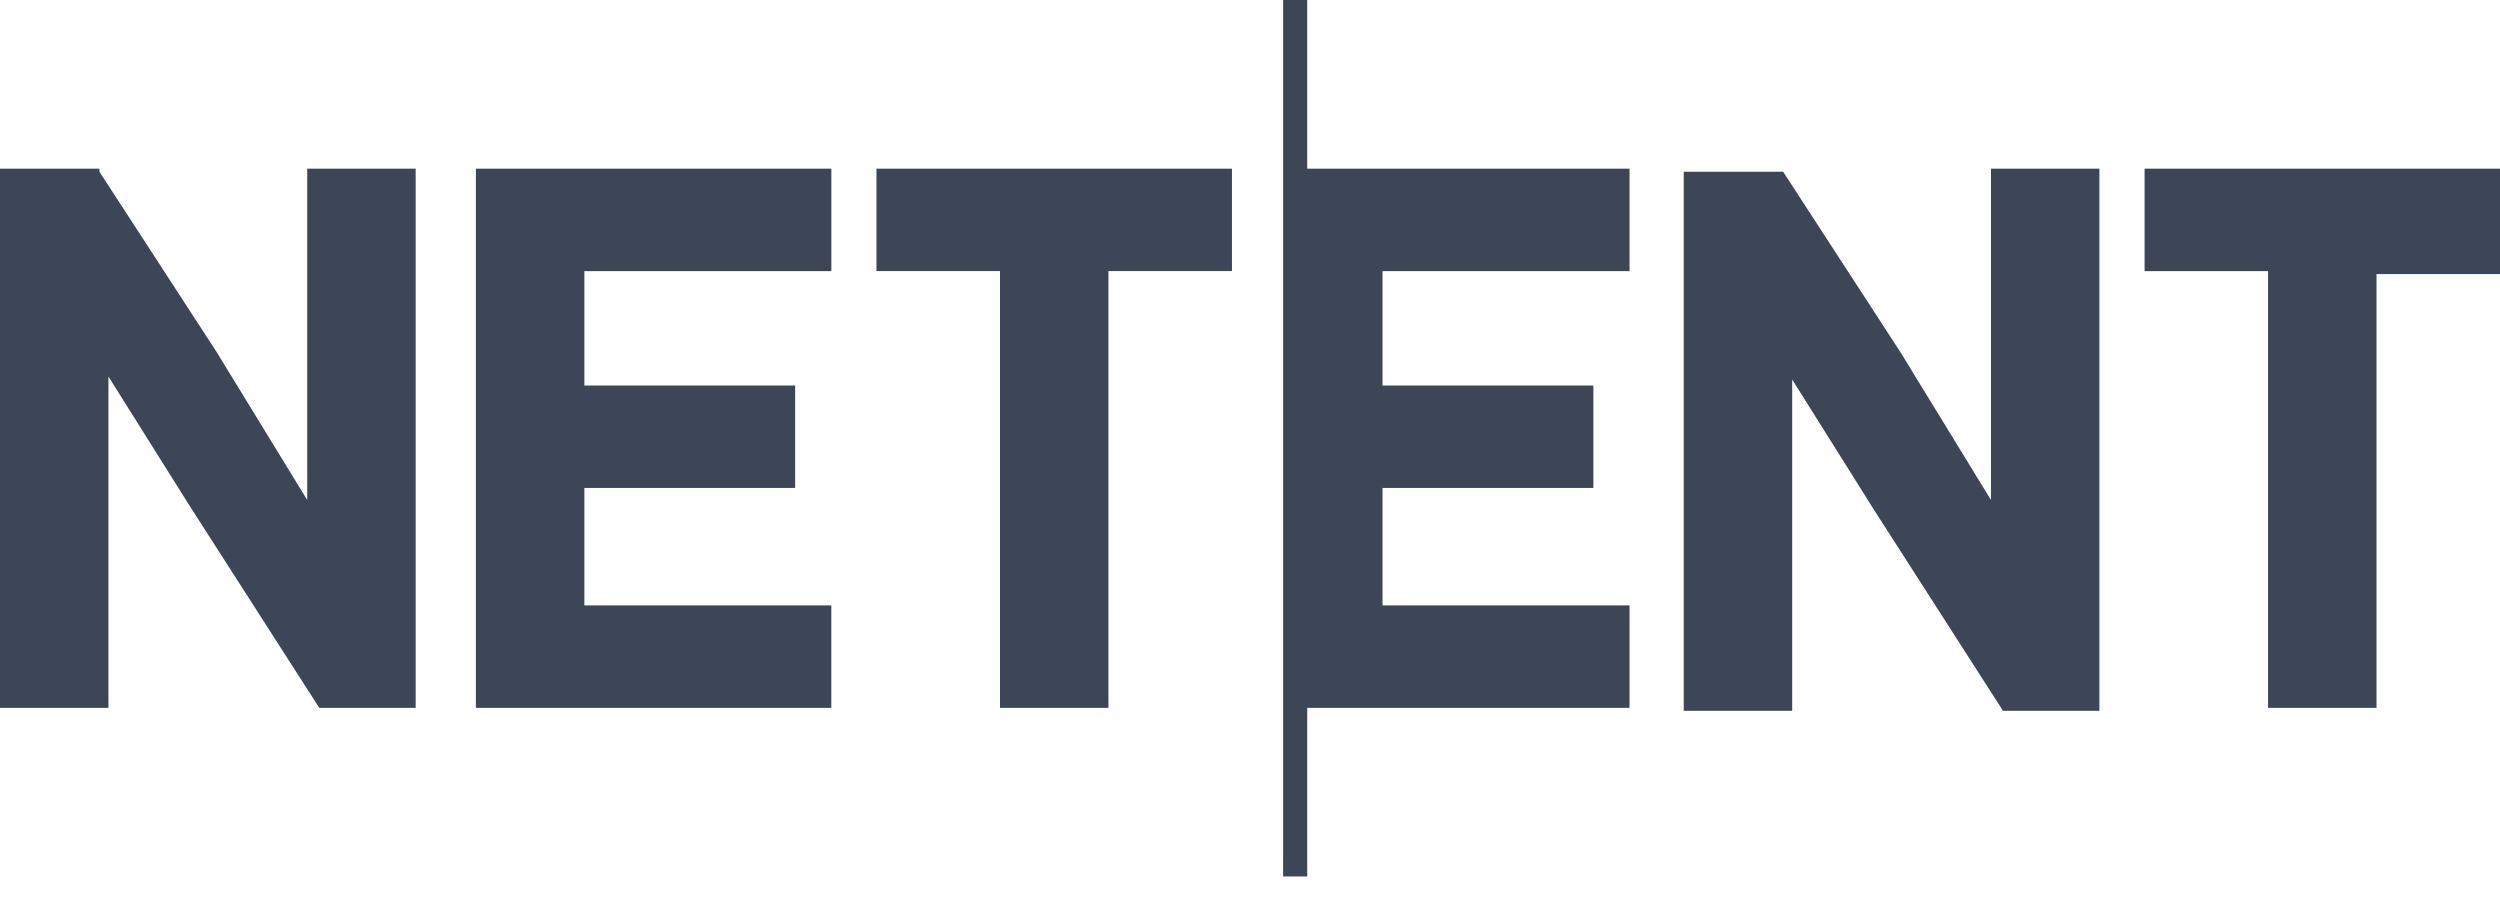
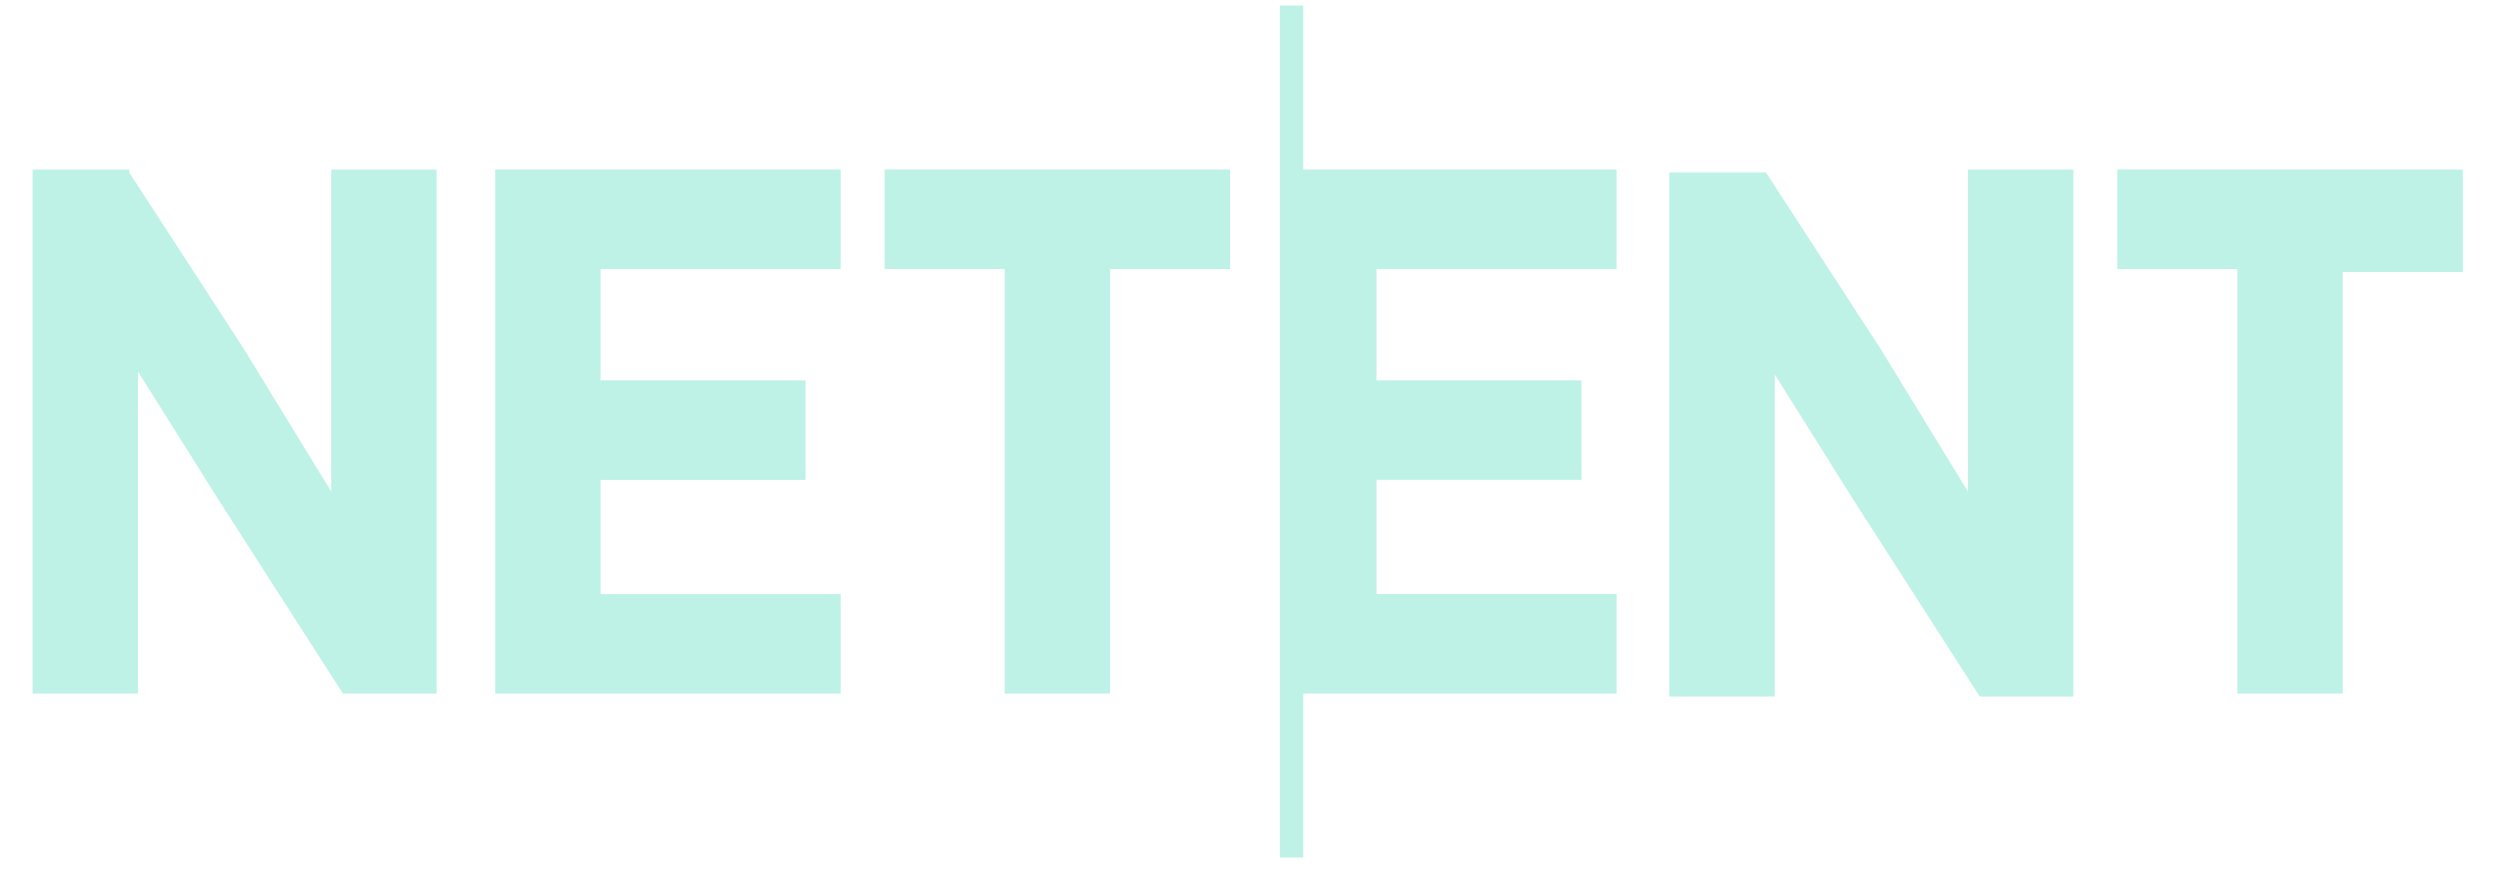
- <svg xmlns="http://www.w3.org/2000/svg" width="72" height="26" fill="none">
-   <path d="M37.648 0h-.694v25.243h.694v-4.857h9.282v-2.95h-7.113v-3.383h6.072v-2.95h-6.072V7.808h7.113v-2.95h-9.282V0zm-28.8 14.4l-2.602-4.25-3.383-5.205v-.087H0v15.528h3.123v-9.542l2.342 3.73 3.73 5.812h2.776V4.858H8.848V14.4zm4.858 5.986h10.236v-2.95H16.83v-3.383h6.07v-2.95h-6.07V7.808h7.113v-2.95H13.706v15.529zM25.243 7.807H28.8v12.579h3.123V7.807h3.557v-2.95H25.242v2.95zM57.34 14.4l-2.603-4.25-3.383-5.205h-2.862v15.527h3.123V10.93l2.342 3.73 3.73 5.812h2.776V4.858H57.34V14.4zm4.424-9.542v2.95h3.556v12.578h3.123V7.894H72V4.858H61.764z" fill="#3D4656" />
+ <svg xmlns="http://www.w3.org/2000/svg" width="65" height="23" viewBox="0 0 65 23" fill="none">
+   <path d="M33.886 0.144H33.277V22.297H33.886V18.034H42.032V15.445H35.789V12.476H41.118V9.888H35.789V6.995H42.032V4.407H33.886V0.144Z" fill="#BFF2E6" />
+   <path d="M8.612 12.781L6.328 9.051L3.359 4.483V4.407H0.847V18.034H3.587V9.66L5.643 12.934L8.916 18.034H11.352V4.407H8.612V12.781Z" fill="#BFF2E6" />
+   <path d="M12.875 18.034H21.858V15.446H15.616V12.477H20.944V9.888H15.616V6.996H21.858V4.407H12.875V18.034Z" fill="#BFF2E6" />
+   <path d="M23 6.996H26.121V18.034H28.862V6.996H31.983V4.407H23V6.996Z" fill="#BFF2E6" />
+   <path d="M51.167 12.781L48.883 9.051L45.914 4.483H43.402V18.11H46.143V9.736L48.198 13.01L51.472 18.11H53.908V4.407H51.167V12.781Z" fill="#BFF2E6" />
+   <path d="M55.05 4.407V6.996H58.171V18.034H60.911V7.072H64.033V4.407H55.05Z" fill="#BFF2E6" />
</svg>
